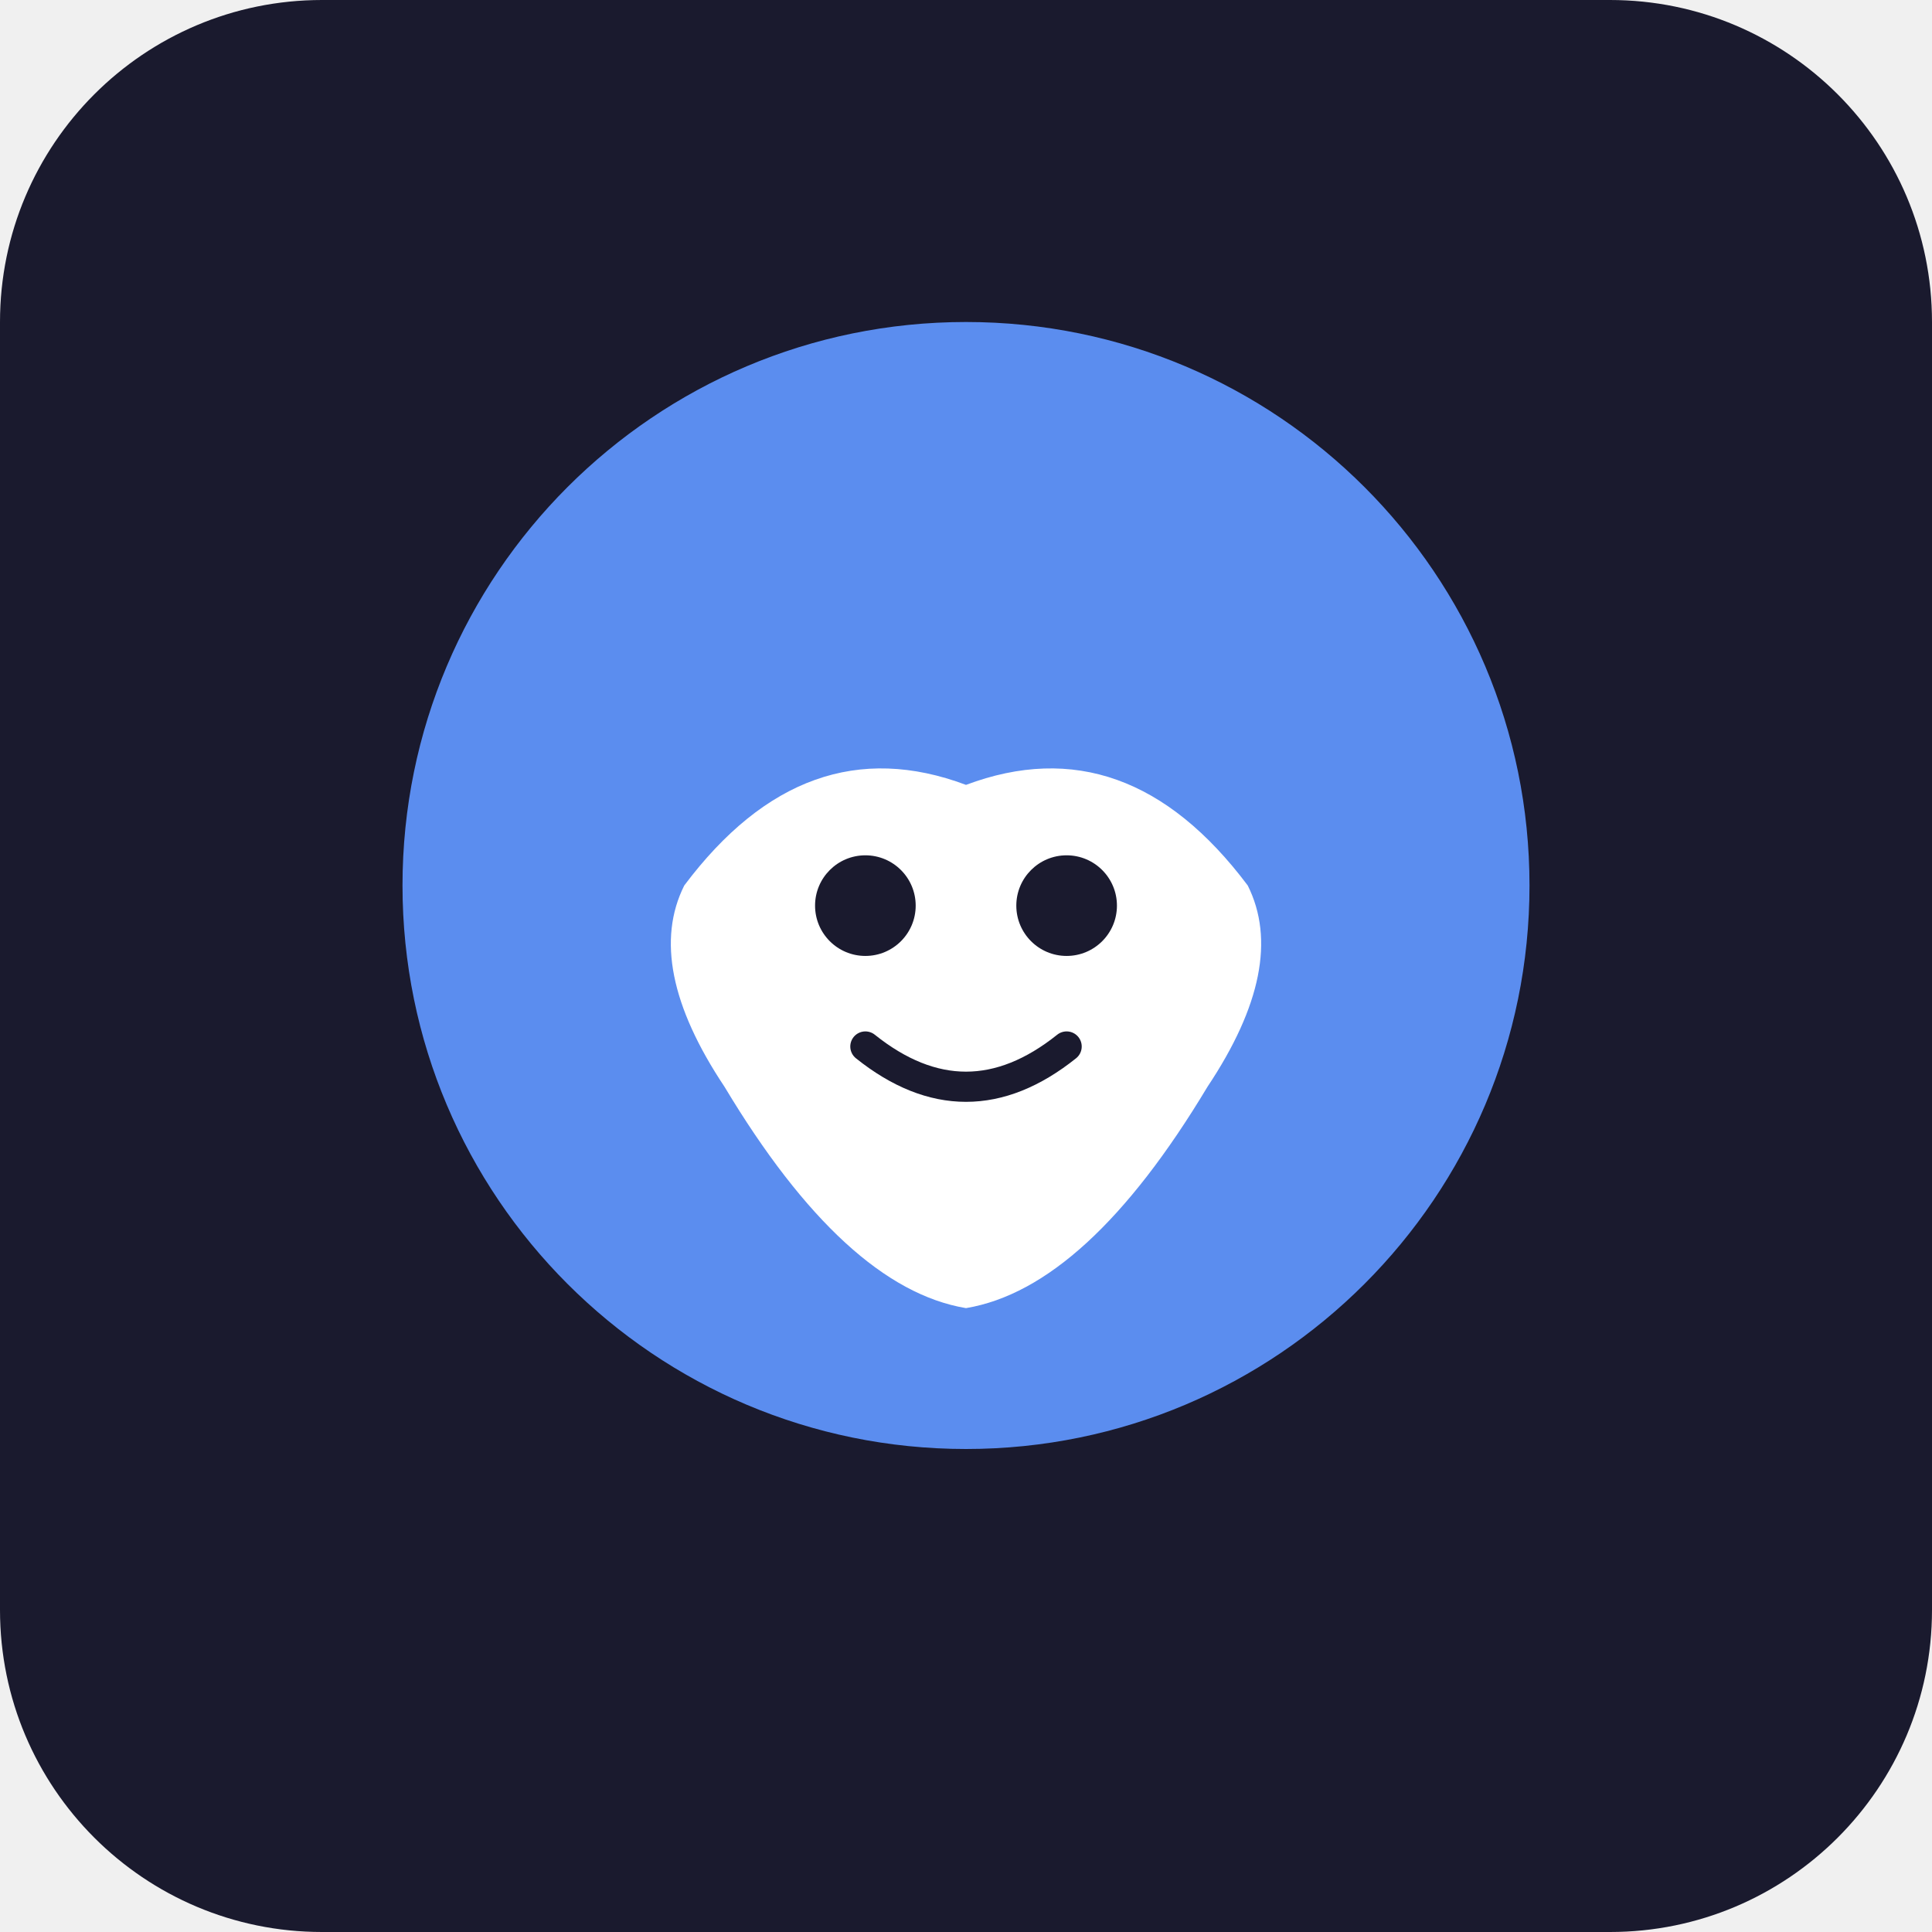
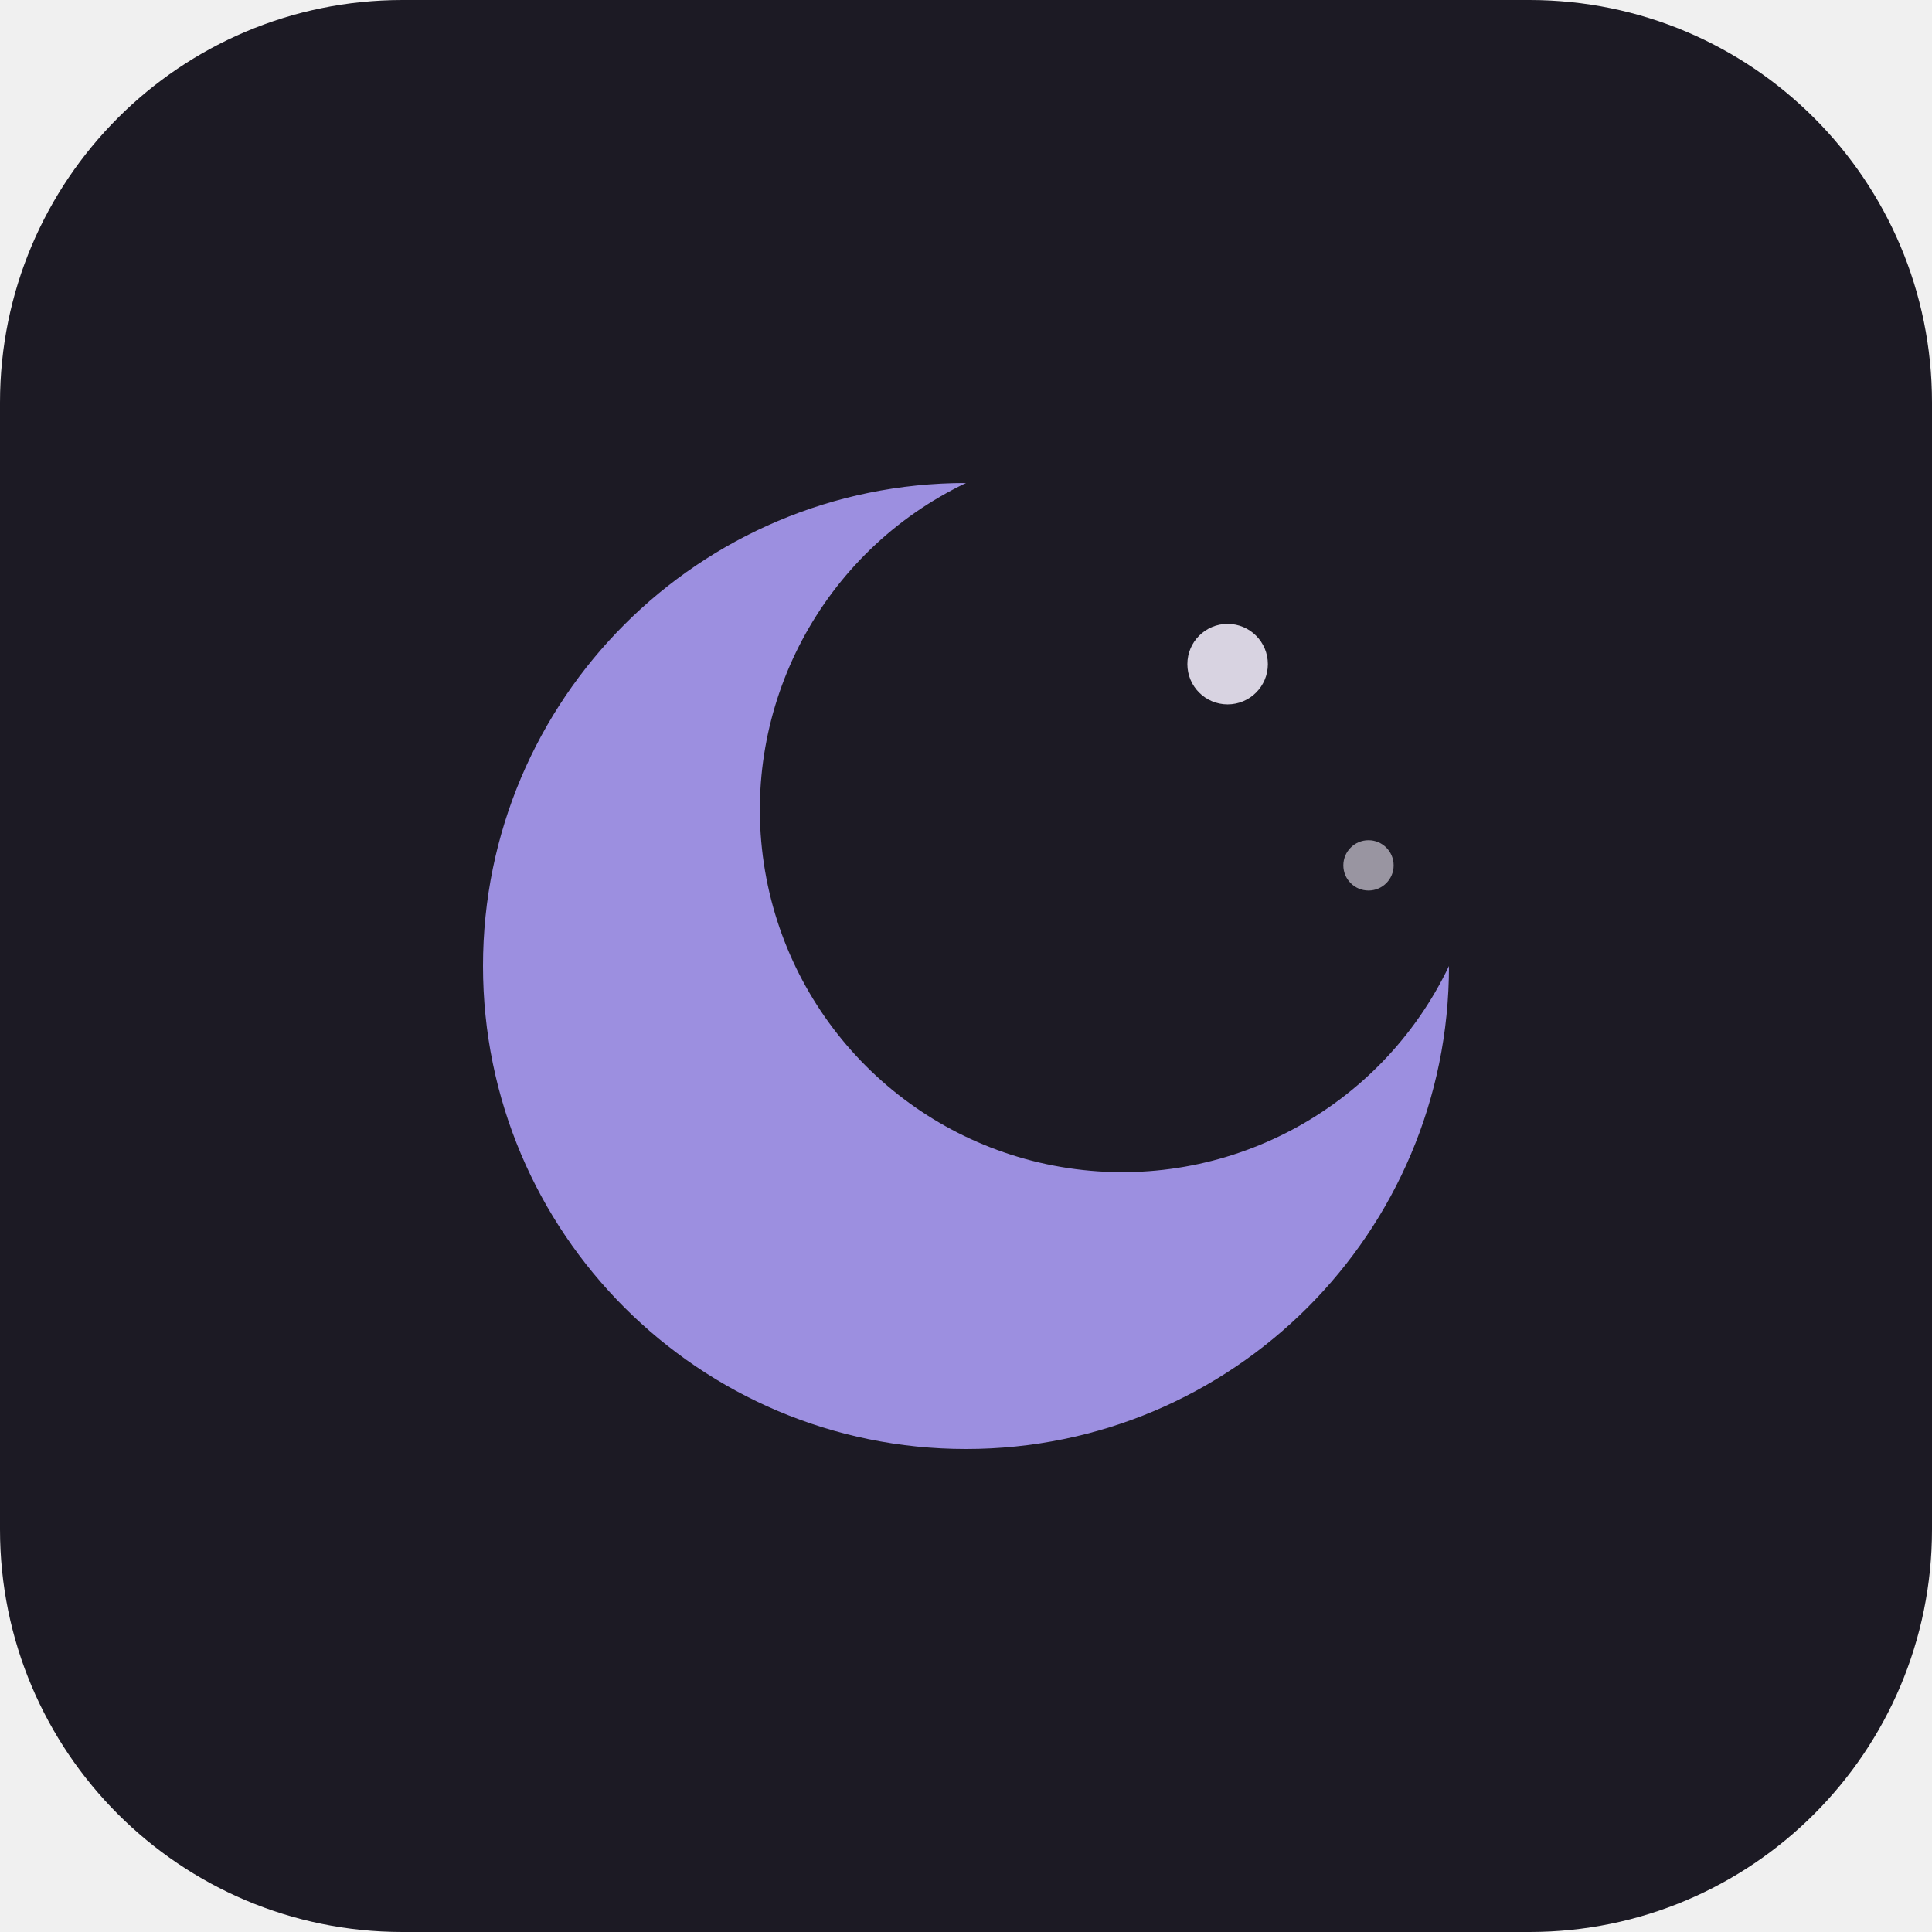
<svg xmlns="http://www.w3.org/2000/svg" width="192" height="192" viewBox="0 0 192 192">
-   <rect width="192" height="192" rx="32" fill="#1a1a2e" />
-   <circle cx="96" cy="88" r="56" fill="#5b8def" />
-   <path d="M68 88 Q80 72 96 78 Q112 72 124 88 Q128 96 120 108 Q108 128 96 130 Q84 128 72 108 Q64 96 68 88Z" fill="#ffffff" />
-   <circle cx="86" cy="90" r="5" fill="#1a1a2e" />
-   <circle cx="106" cy="90" r="5" fill="#1a1a2e" />
-   <path d="M86 104 Q96 112 106 104" fill="none" stroke="#1a1a2e" stroke-width="3" stroke-linecap="round" />
+   <rect width="192" height="192" rx="40" fill="#1C1A24" />
+   <path d="M96 48 A48 48 0 1 0 144 96 A36 36 0 1 1 96 48Z" fill="#9C8FE0" />
+   <circle cx="122" cy="66" r="4" fill="#ECE7F5" opacity="0.9" />
+   <circle cx="136" cy="86" r="2.5" fill="#ECE7F5" opacity="0.6" />
</svg>
